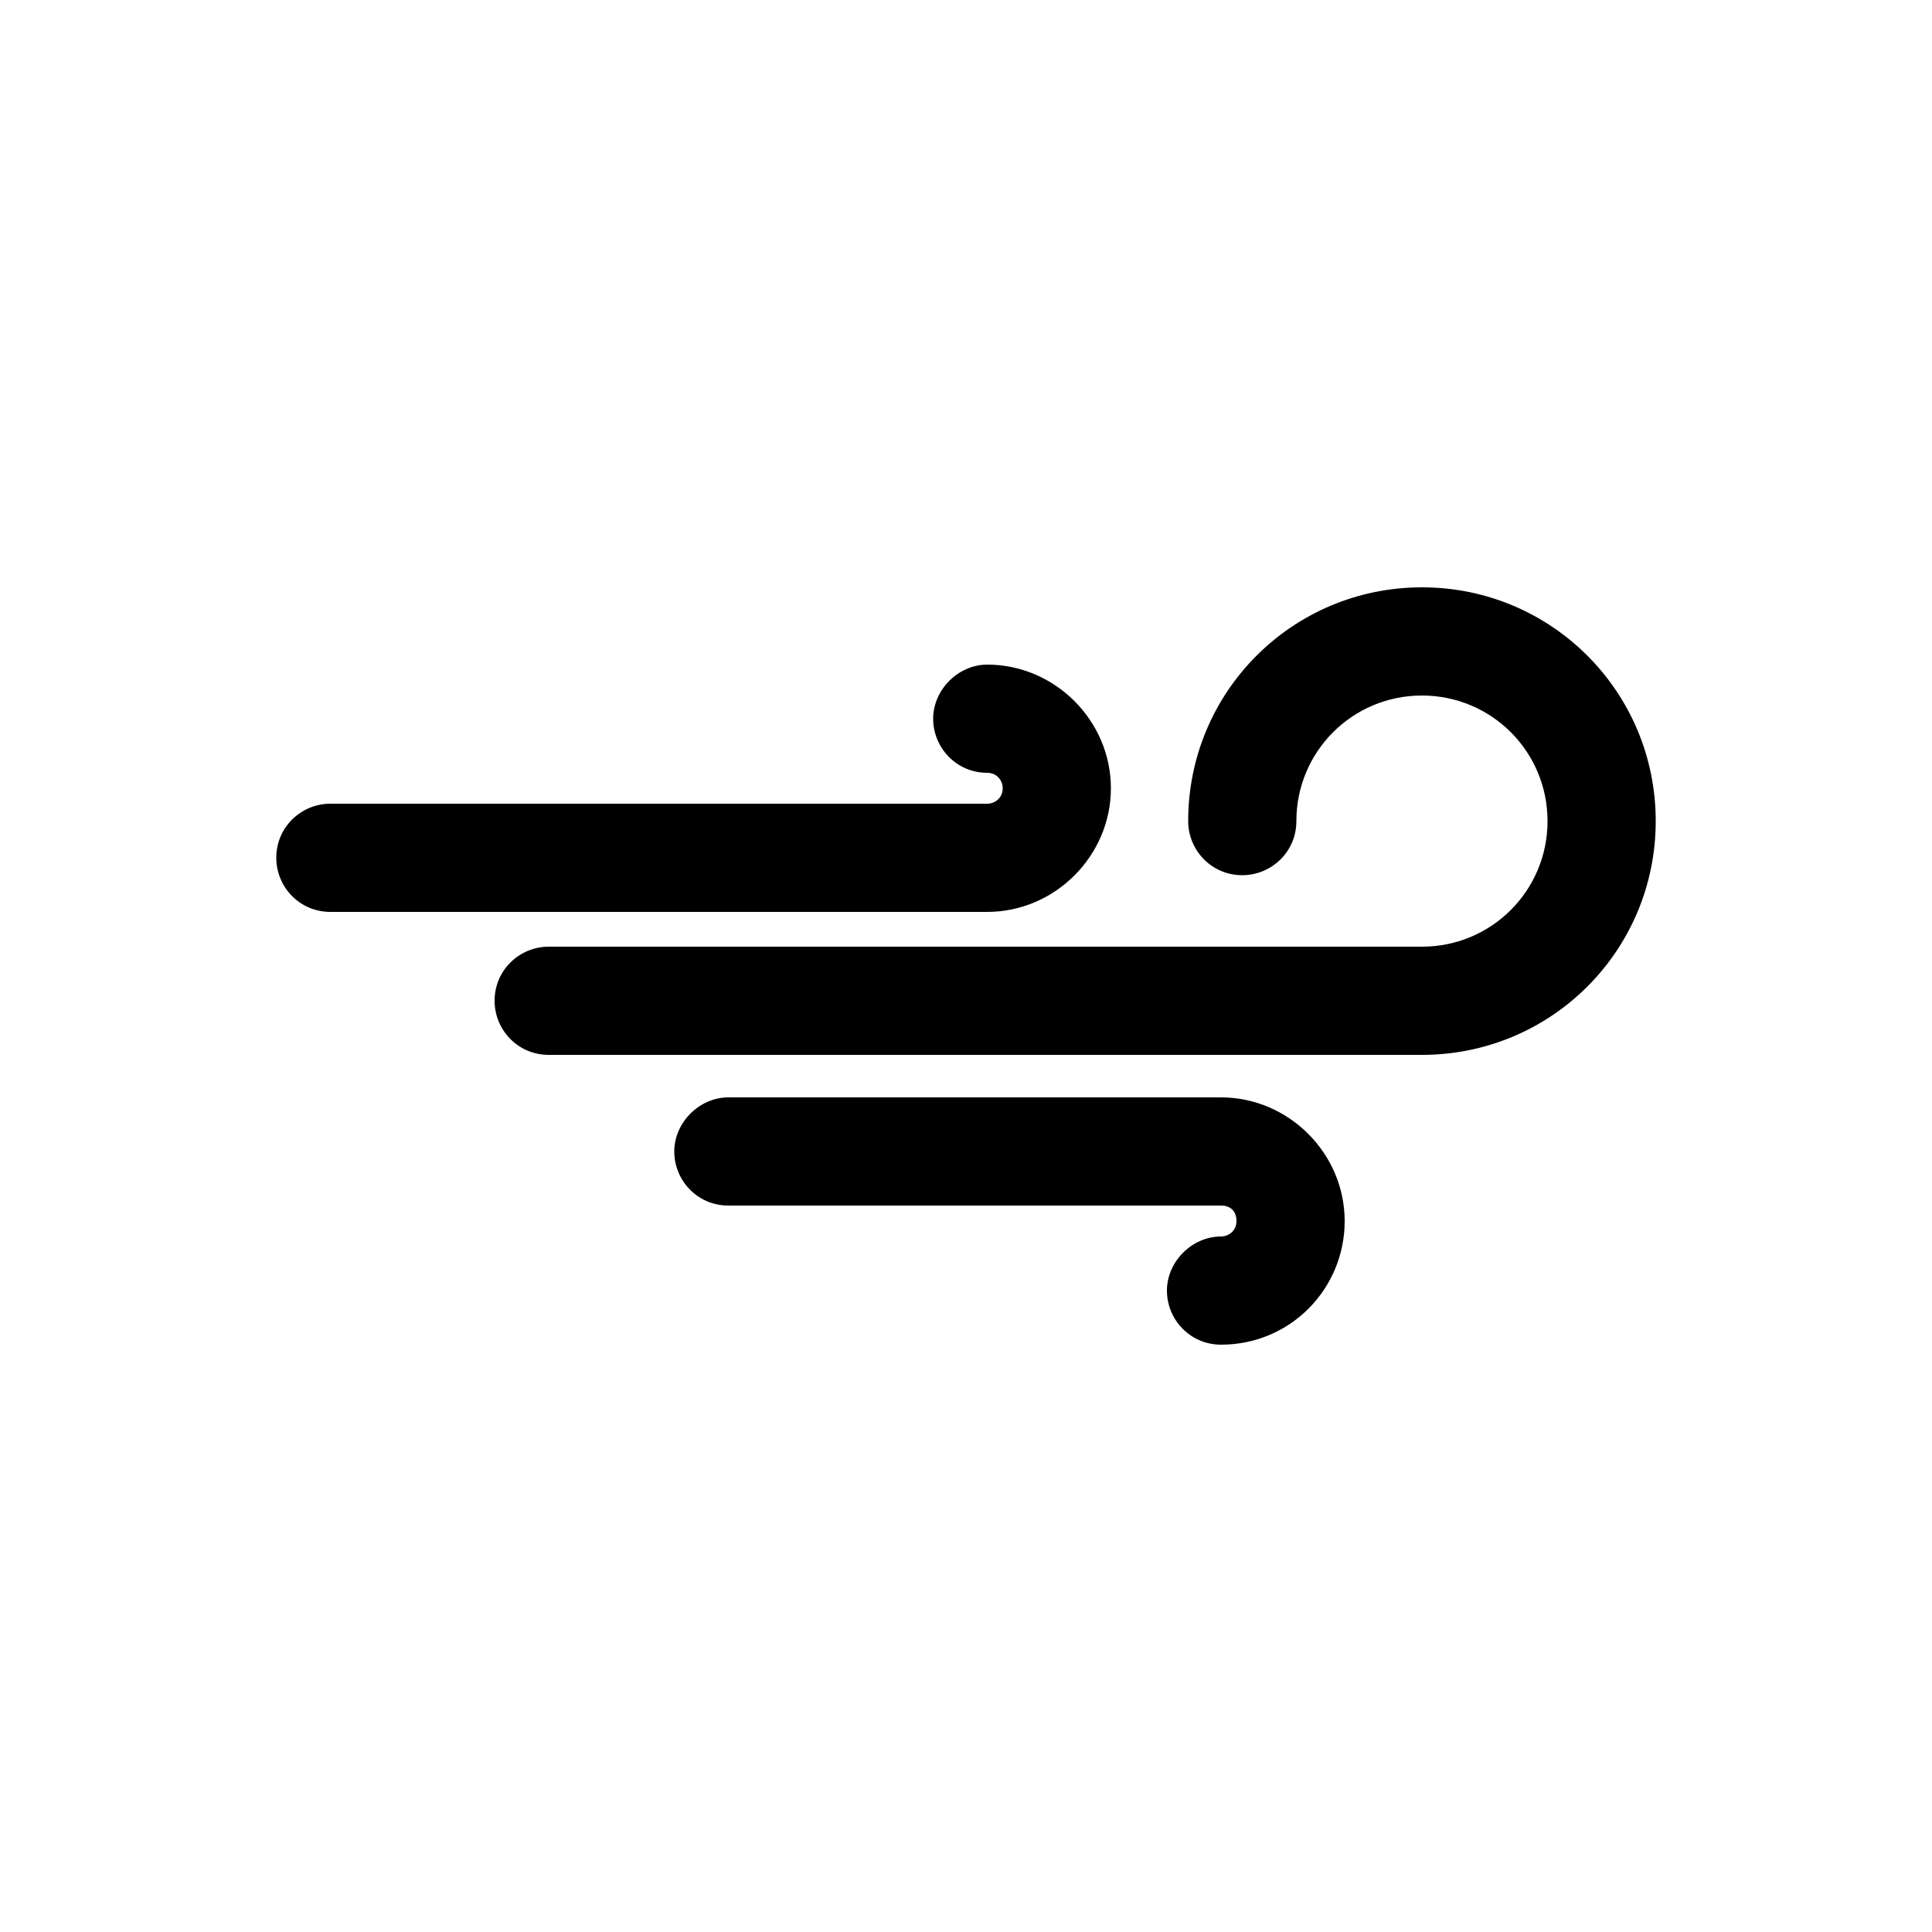
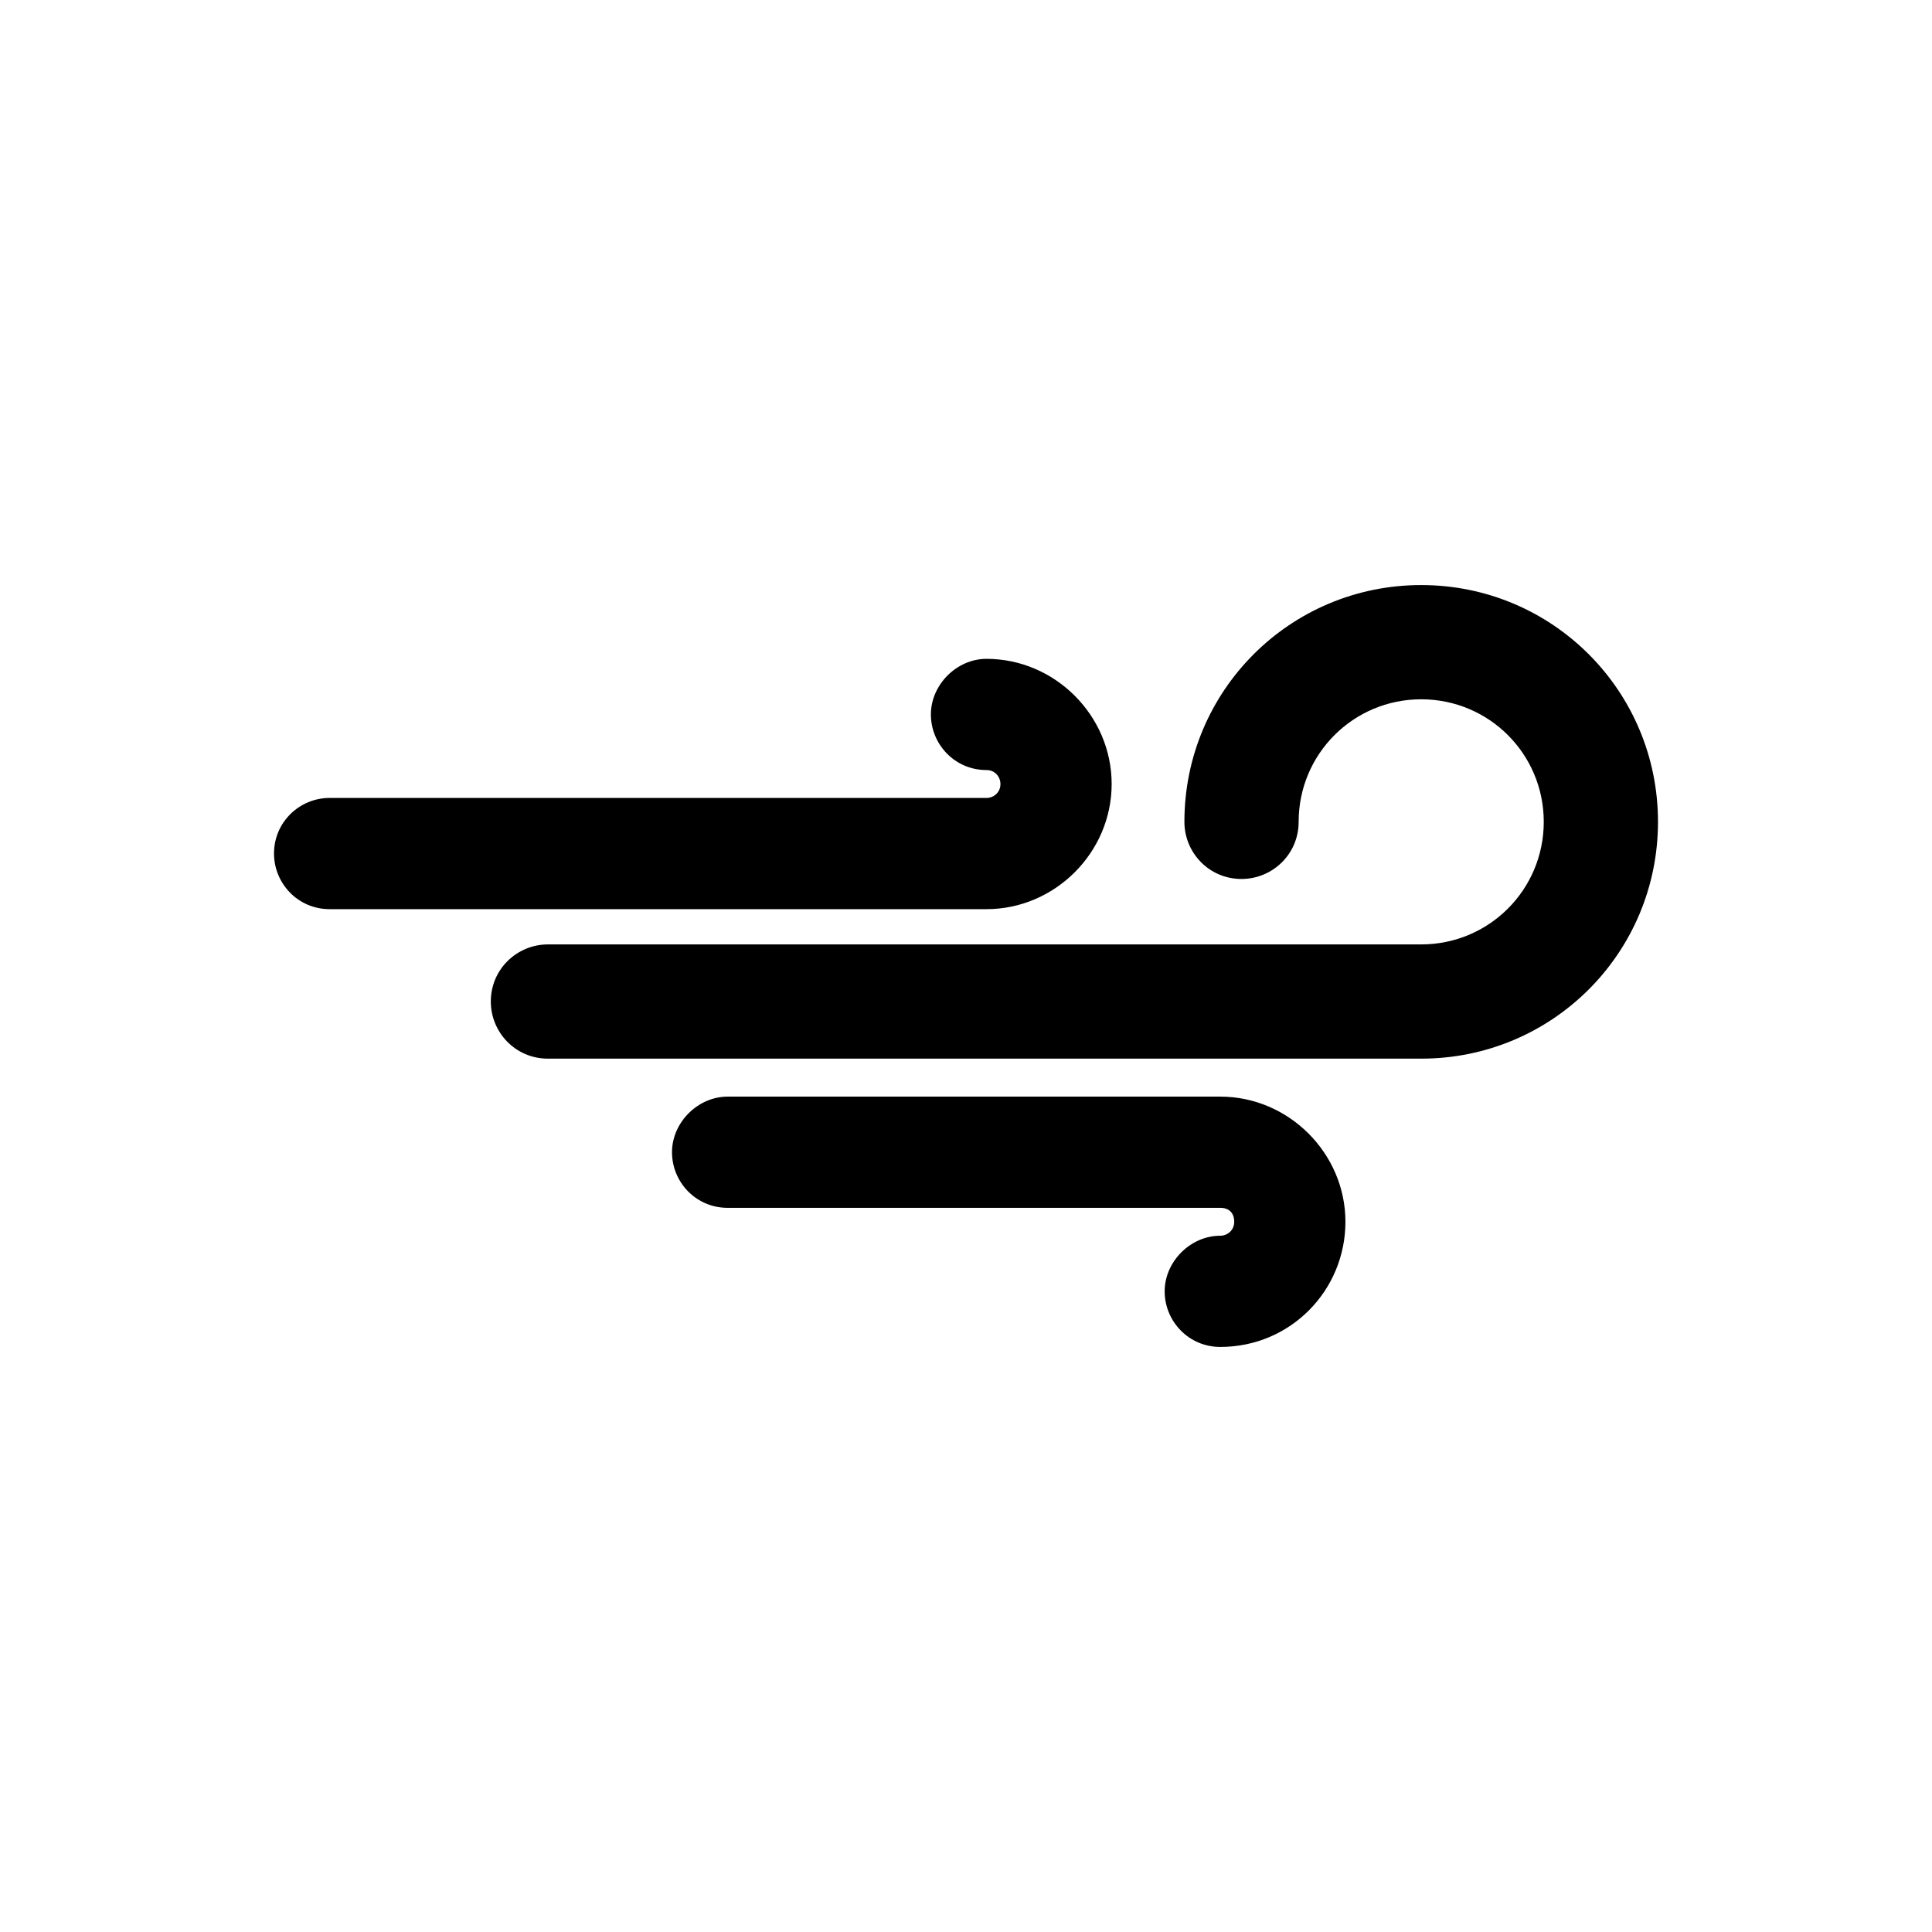
<svg xmlns="http://www.w3.org/2000/svg" width="100%" height="100%" viewBox="0 0 32 32" version="1.1" xml:space="preserve" style="fill-rule:evenodd;clip-rule:evenodd;stroke-linejoin:round;stroke-miterlimit:2;">
-   <g transform="matrix(1,0,0,1,0.896,-3.52)">
-     <path d="M22.656,13.248C20.512,13.248 18.784,14.976 18.784,17.12C18.784,17.6 19.168,18.016 19.68,18.016C20.16,18.016 20.576,17.632 20.576,17.12C20.576,15.968 21.504,15.04 22.656,15.04C23.808,15.04 24.736,15.968 24.736,17.12C24.736,18.272 23.808,19.2 22.656,19.2L8.192,19.2C7.712,19.2 7.296,19.584 7.296,20.096C7.296,20.576 7.68,20.992 8.192,20.992L22.656,20.992C24.8,20.992 26.528,19.264 26.528,17.12C26.528,14.976 24.8,13.248 22.656,13.248Z" style="fill-rule:nonzero;" />
+   <g transform="matrix(1,0,0,1,0.8835,-3.5075)">
+     <path d="M22.656,13.198C24.828,13.198 26.578,14.948 26.578,17.12C26.578,19.292 24.828,21.042 22.656,21.042L8.192,21.042C7.651,21.042 7.246,20.603 7.246,20.096C7.246,19.555 7.685,19.15 8.192,19.15L22.656,19.15C23.78,19.15 24.686,18.244 24.686,17.12C24.686,15.996 23.78,15.09 22.656,15.09C21.532,15.09 20.626,15.996 20.626,17.12C20.626,17.661 20.187,18.066 19.68,18.066C19.139,18.066 18.734,17.627 18.734,17.12C18.734,14.948 20.484,13.198 22.656,13.198Z" />
  </g>
-   <g transform="matrix(1,0,0,1,0.896,-3.52)">
-     <path d="M17.504,16.576C17.504,17.696 16.576,18.624 15.456,18.624L4.576,18.624C4.064,18.624 3.68,18.208 3.68,17.728C3.68,17.216 4.096,16.832 4.576,16.832L15.456,16.832C15.584,16.832 15.712,16.736 15.712,16.576C15.712,16.448 15.616,16.32 15.456,16.32C14.944,16.32 14.56,15.904 14.56,15.424C14.56,14.944 14.976,14.528 15.456,14.528C16.576,14.528 17.504,15.456 17.504,16.576ZM19.328,21.696C20.448,21.696 21.376,22.624 21.376,23.744C21.376,24.864 20.48,25.792 19.328,25.792C18.816,25.792 18.432,25.376 18.432,24.896C18.432,24.416 18.848,24 19.328,24C19.456,24 19.584,23.904 19.584,23.744C19.584,23.584 19.488,23.488 19.328,23.488L11.168,23.488C10.656,23.488 10.272,23.072 10.272,22.592C10.272,22.112 10.688,21.696 11.168,21.696L19.328,21.696Z" />
+   <g transform="matrix(1,0,0,1,0.8835,-3.5075)">
+     <path d="M17.529,16.493C17.529,17.627 16.59,18.566 15.456,18.566L4.576,18.566C4.05,18.566 3.655,18.138 3.655,17.645C3.655,17.119 4.083,16.724 4.576,16.724L15.456,16.724C15.571,16.724 15.687,16.637 15.687,16.493C15.687,16.378 15.6,16.262 15.456,16.262C14.93,16.262 14.535,15.834 14.535,15.341C14.535,14.848 14.963,14.42 15.456,14.42C16.59,14.42 17.529,15.359 17.529,16.493ZM19.328,21.671C20.462,21.671 21.401,22.61 21.401,23.744C21.401,24.878 20.494,25.817 19.328,25.817C18.802,25.817 18.407,25.389 18.407,24.896C18.407,24.403 18.835,23.975 19.328,23.975C19.443,23.975 19.559,23.888 19.559,23.744C19.559,23.672 19.538,23.613 19.498,23.574C19.459,23.534 19.4,23.513 19.328,23.513L11.168,23.513C10.642,23.513 10.247,23.085 10.247,22.592C10.247,22.099 10.675,21.671 11.168,21.671L19.328,21.671Z" />
  </g>
</svg>
